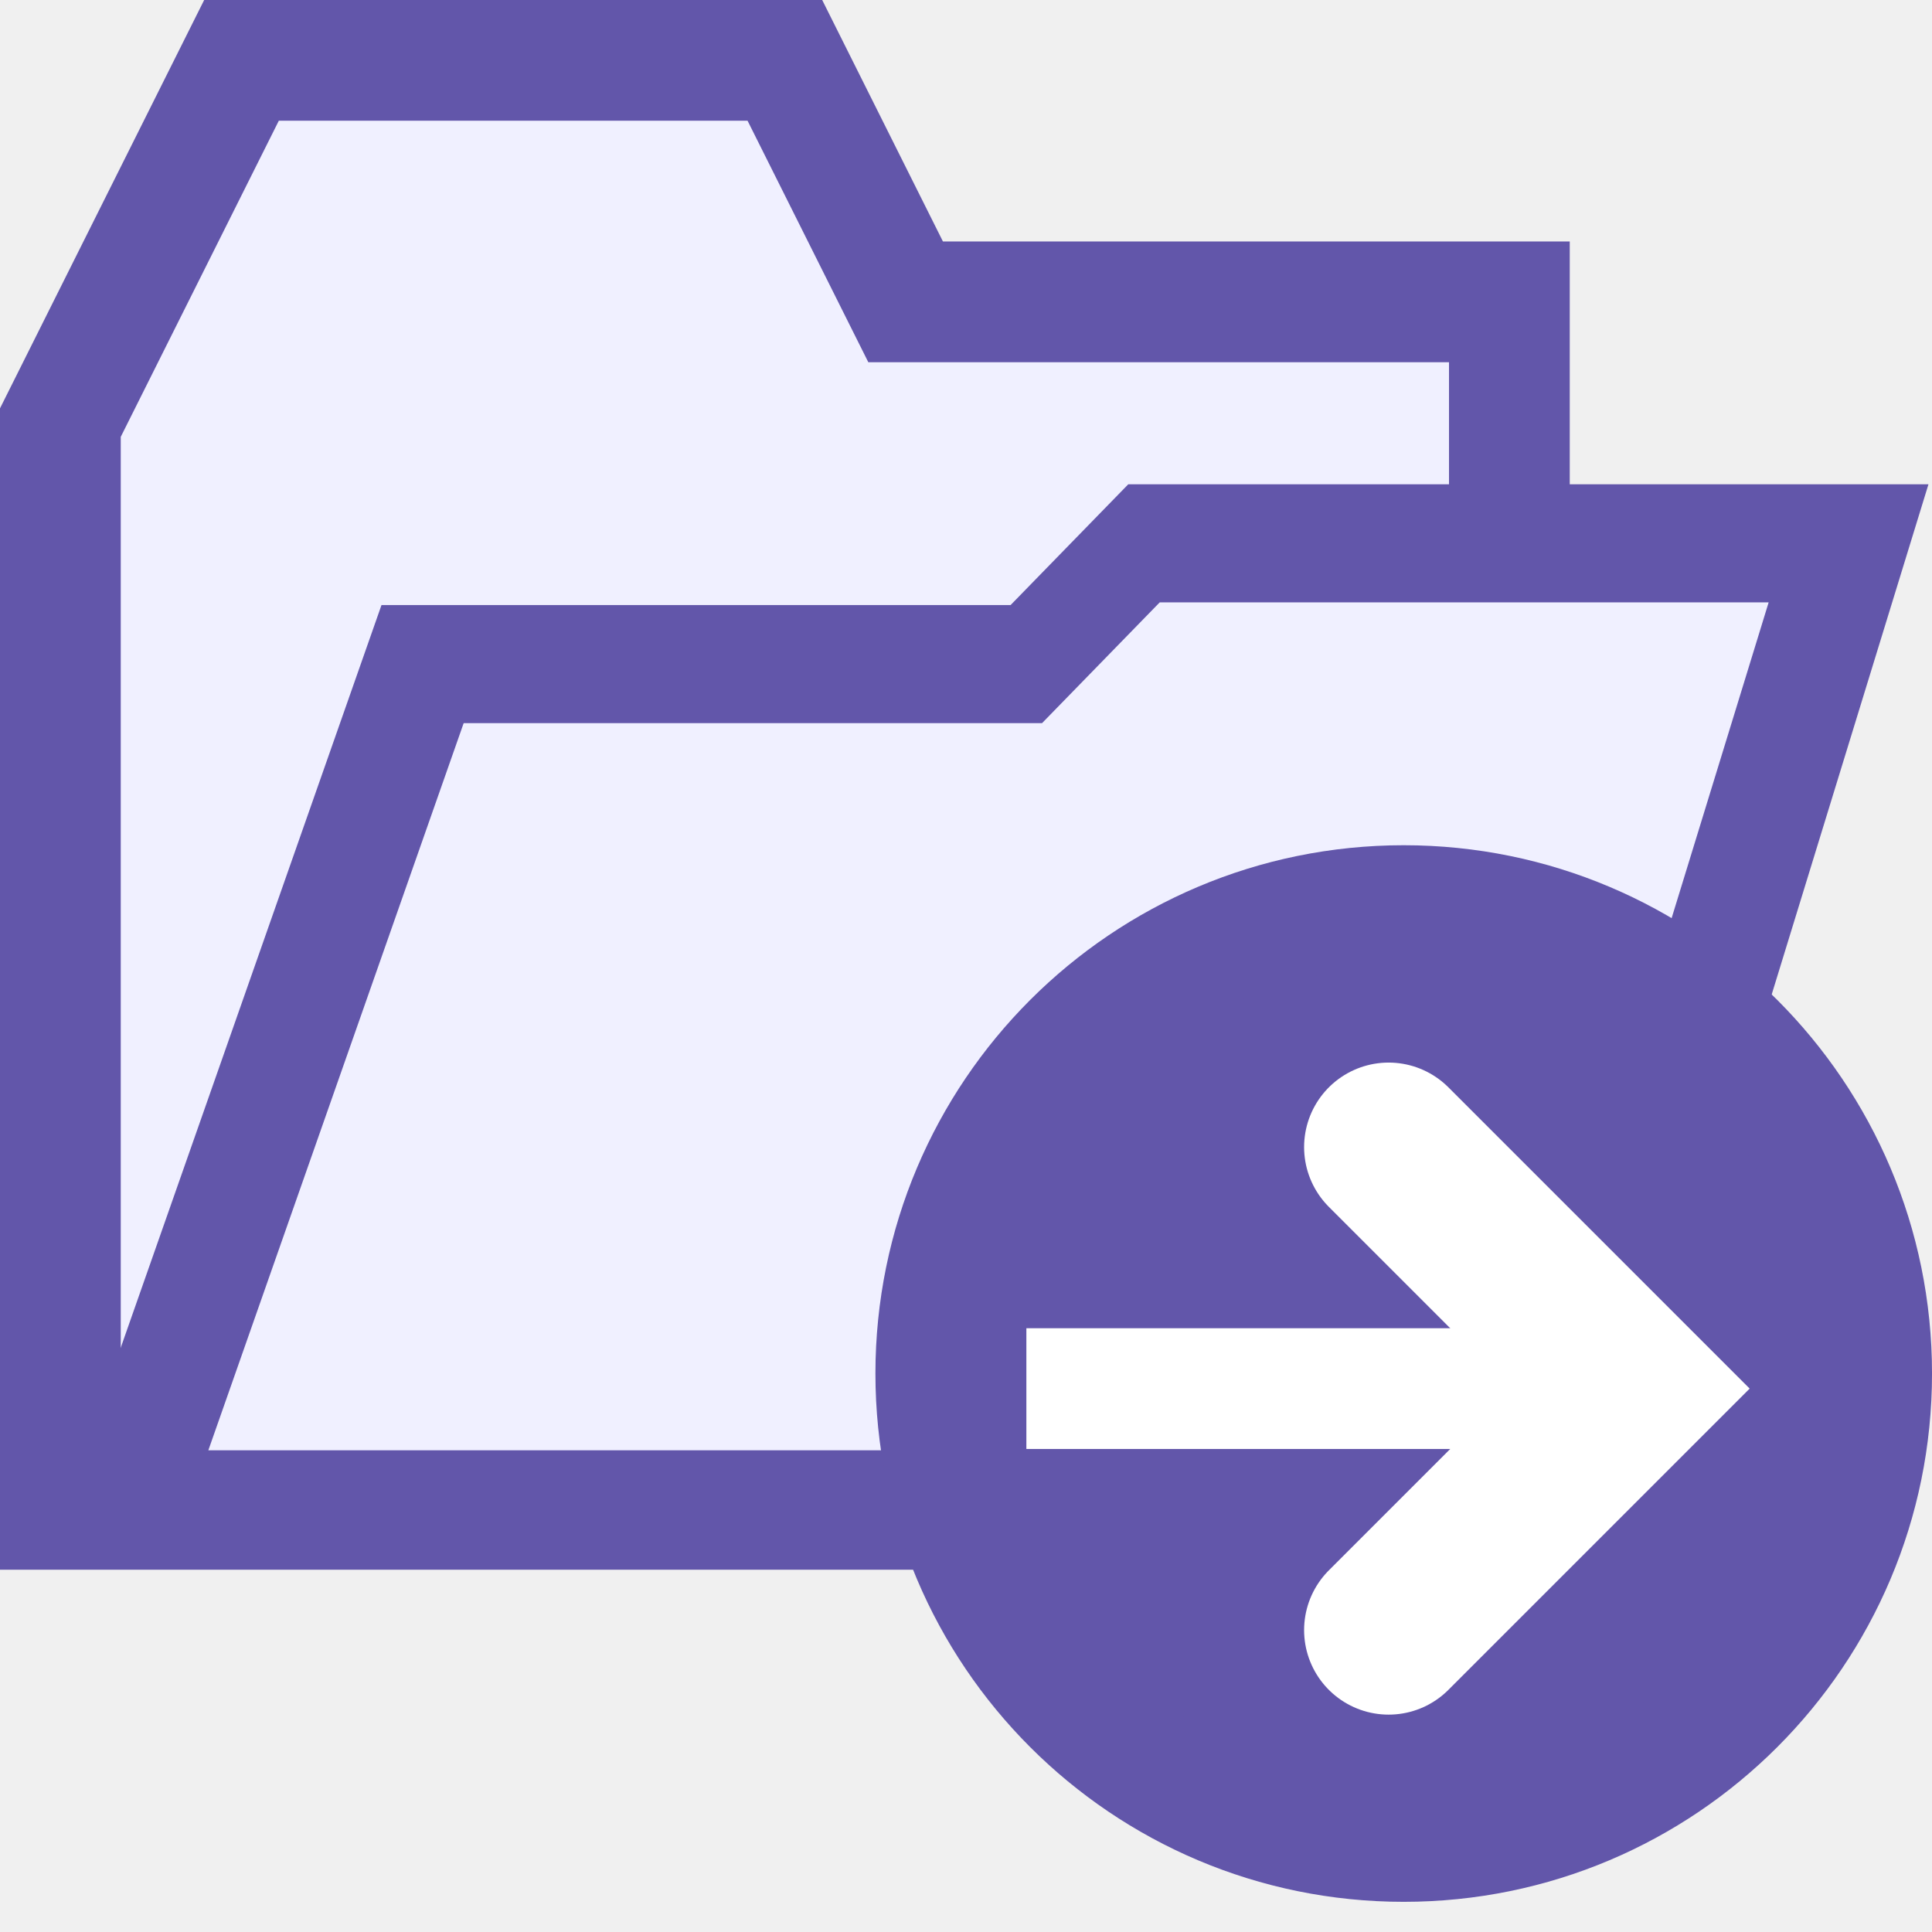
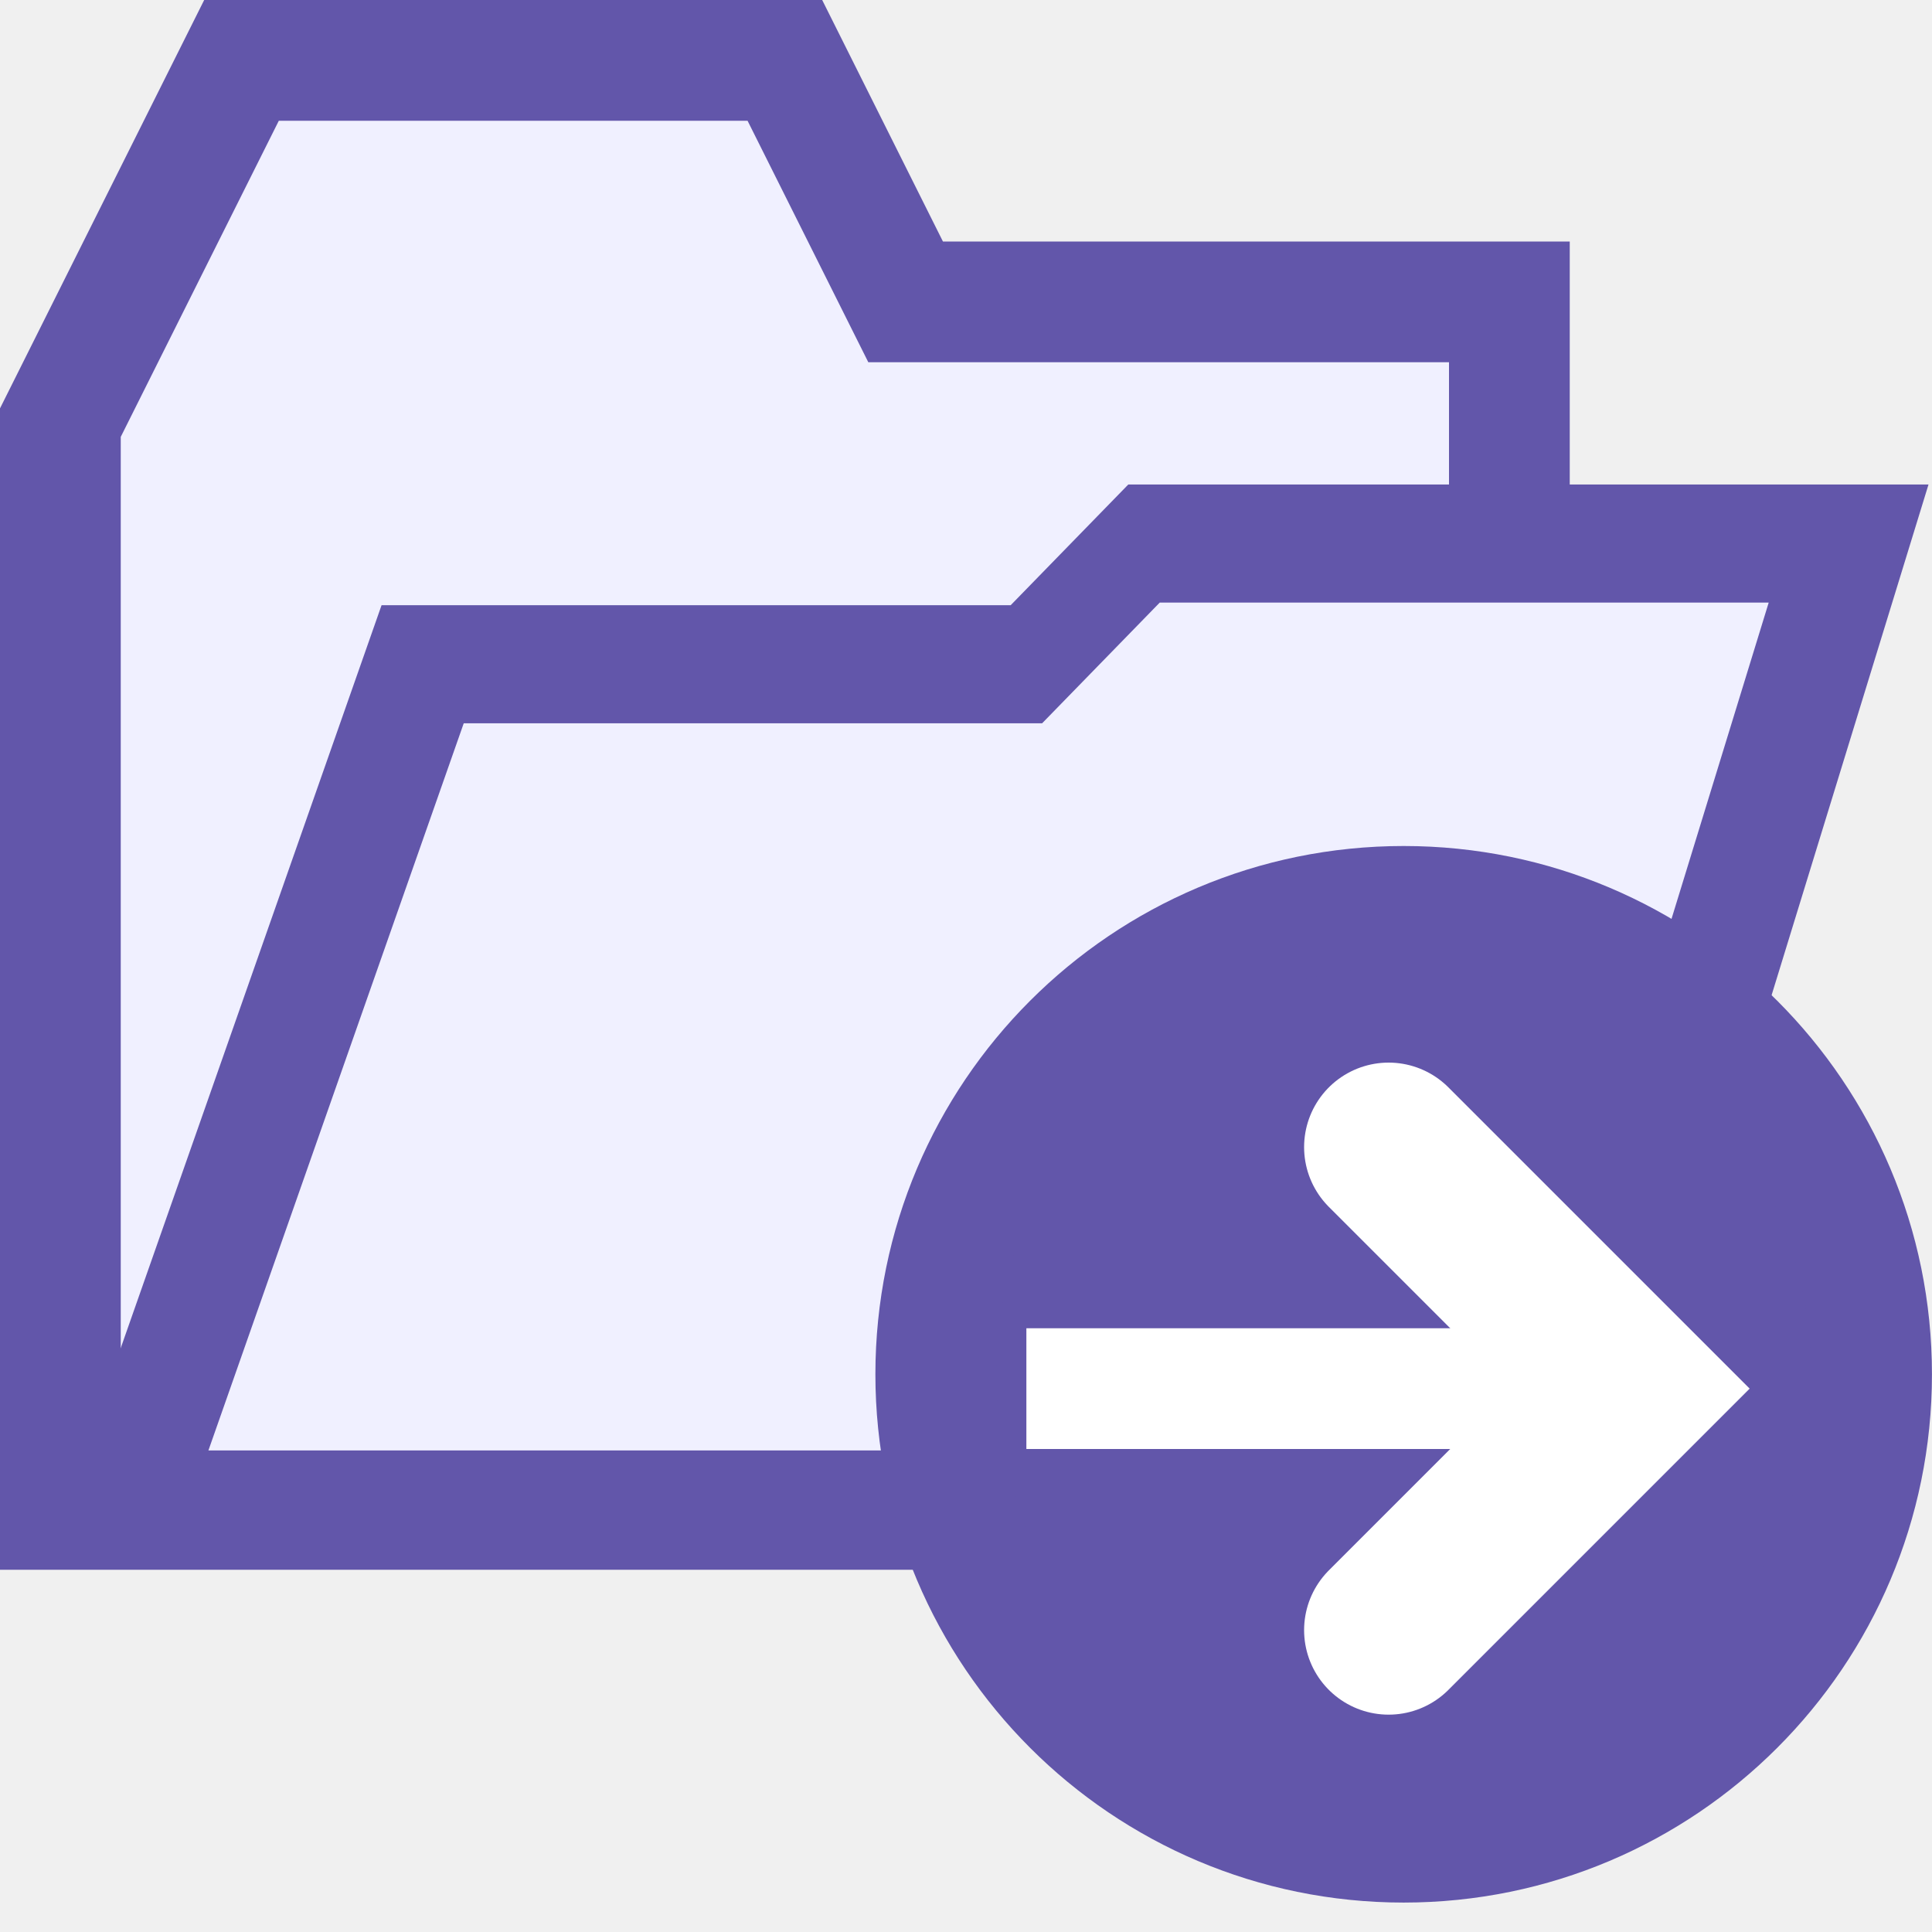
- <svg xmlns="http://www.w3.org/2000/svg" width="16" height="16" id="svg3012" version="1.1">
-   <defs id="defs3014" />
-   <g id="layer1" transform="translate(-10,-182.3622)">
-     <path style="fill:#f0f0ff;fill-opacity:1;stroke:#6256aa;stroke-width:1px;stroke-linecap:butt;stroke-linejoin:miter;stroke-opacity:1" d="m 17,194.862 5.5,0 0,-10 -5,0 -1,-2 -4.5,0 -1,2 -0.5,1 0,9 z" id="path4439" />
-     <path transform="matrix(1,0,-0.2937126,0.9558938,0,0)" style="fill:#f0f0ff;fill-opacity:1;fill-rule:nonzero;stroke:#6256aa;stroke-width:1.023;stroke-linecap:round;stroke-linejoin:miter;stroke-miterlimit:4;stroke-opacity:1;stroke-dashoffset:0" d="m 71.223,196.53 5,0 0.667,-1.046 5.835,0 0,8.369 -11.809,0 z" id="rect3775" />
-     <path style="fill:#6256aa;fill-opacity:1;fill-rule:nonzero;stroke:#6256aa;stroke-width:0.968;stroke-linecap:square;stroke-linejoin:miter;stroke-miterlimit:4;stroke-opacity:1;stroke-dasharray:none;stroke-dashoffset:0" id="path3797" d="m 15,11.75 a 3.75,3.75 0 1 1 -7.5,0 3.75,3.75 0 1 1 7.5,0 z" transform="matrix(1.033333,0,0,1.033333,10,181.5955)" />
-     <path style="fill:none;stroke:#ffffff;stroke-width:1;stroke-linecap:square;stroke-linejoin:miter;stroke-miterlimit:4;stroke-opacity:1;stroke-dasharray:none" d="m 19,193.862 4,0" id="path3783" />
-     <path style="fill:none;stroke:#ffffff;stroke-width:1.4;stroke-linecap:round;stroke-linejoin:miter;stroke-miterlimit:4;stroke-opacity:1;stroke-dasharray:none" d="m 21.5,195.862 2,-2 -2,-2" id="path3785" />
+ <svg xmlns="http://www.w3.org/2000/svg" width="16" height="16" version="1.1">
+   <g transform="translate(-10 -182.36)">
+     <g stroke="#6256aa">
+       <path d="m17 194.86h5.5v-10h-5l-1-2h-4.5l-1.5 3v9z" fill="#f0f0ff" stroke-width="1px" />
+       <path transform="matrix(1 0 -.29371 .95589 0 0)" d="m71.223 196.53h5l0.667-1.046h5.835v8.369h-11.809z" fill="#f0f0ff" stroke-linecap="round" stroke-width="1.023" />
+       <path transform="matrix(1.0333 0 0 1.0333 10 181.6)" d="m15 11.75a3.75 3.75 0 1 1-7.5 0 3.75 3.75 0 1 1 7.5 0z" fill="#6256aa" stroke-linecap="square" stroke-width=".968" />
+     </g>
+     <path d="m19 193.86h4" fill="none" stroke="#fff" stroke-linecap="square" />
+     <path d="m21.5 195.86 2-2-2-2" fill="none" stroke="#fff" stroke-linecap="round" stroke-width="1.4" />
  </g>
</svg>
